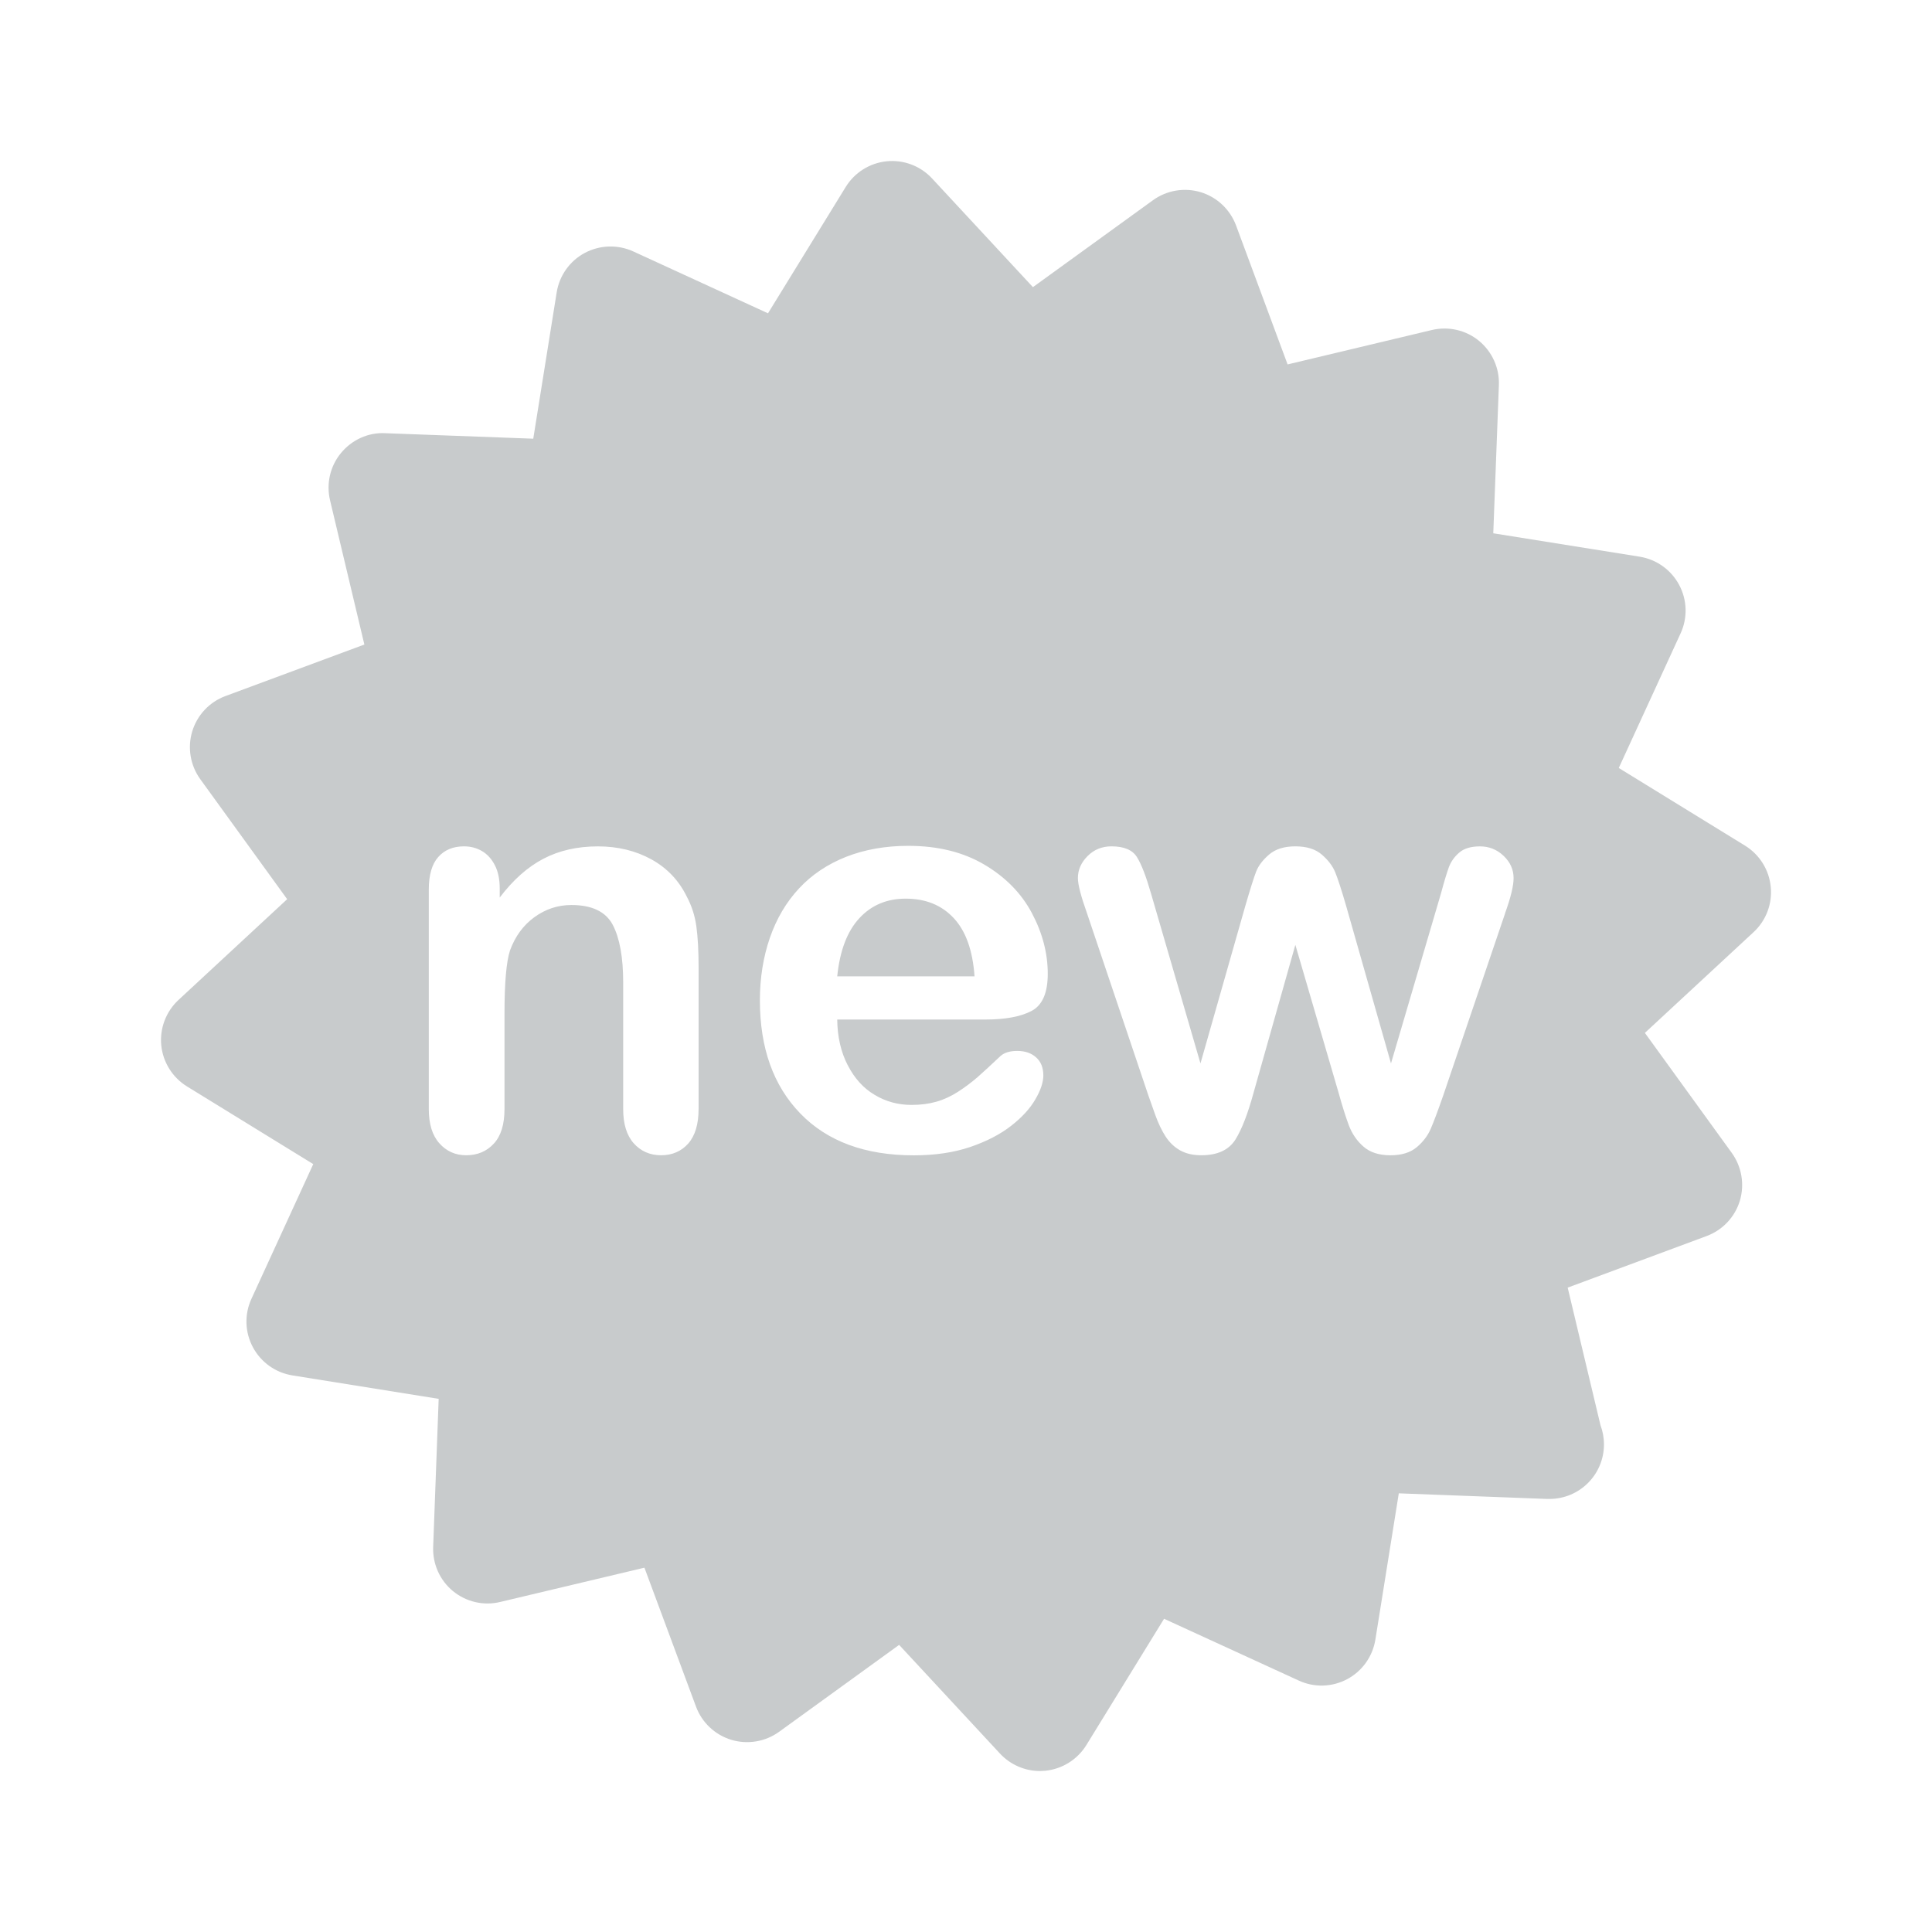
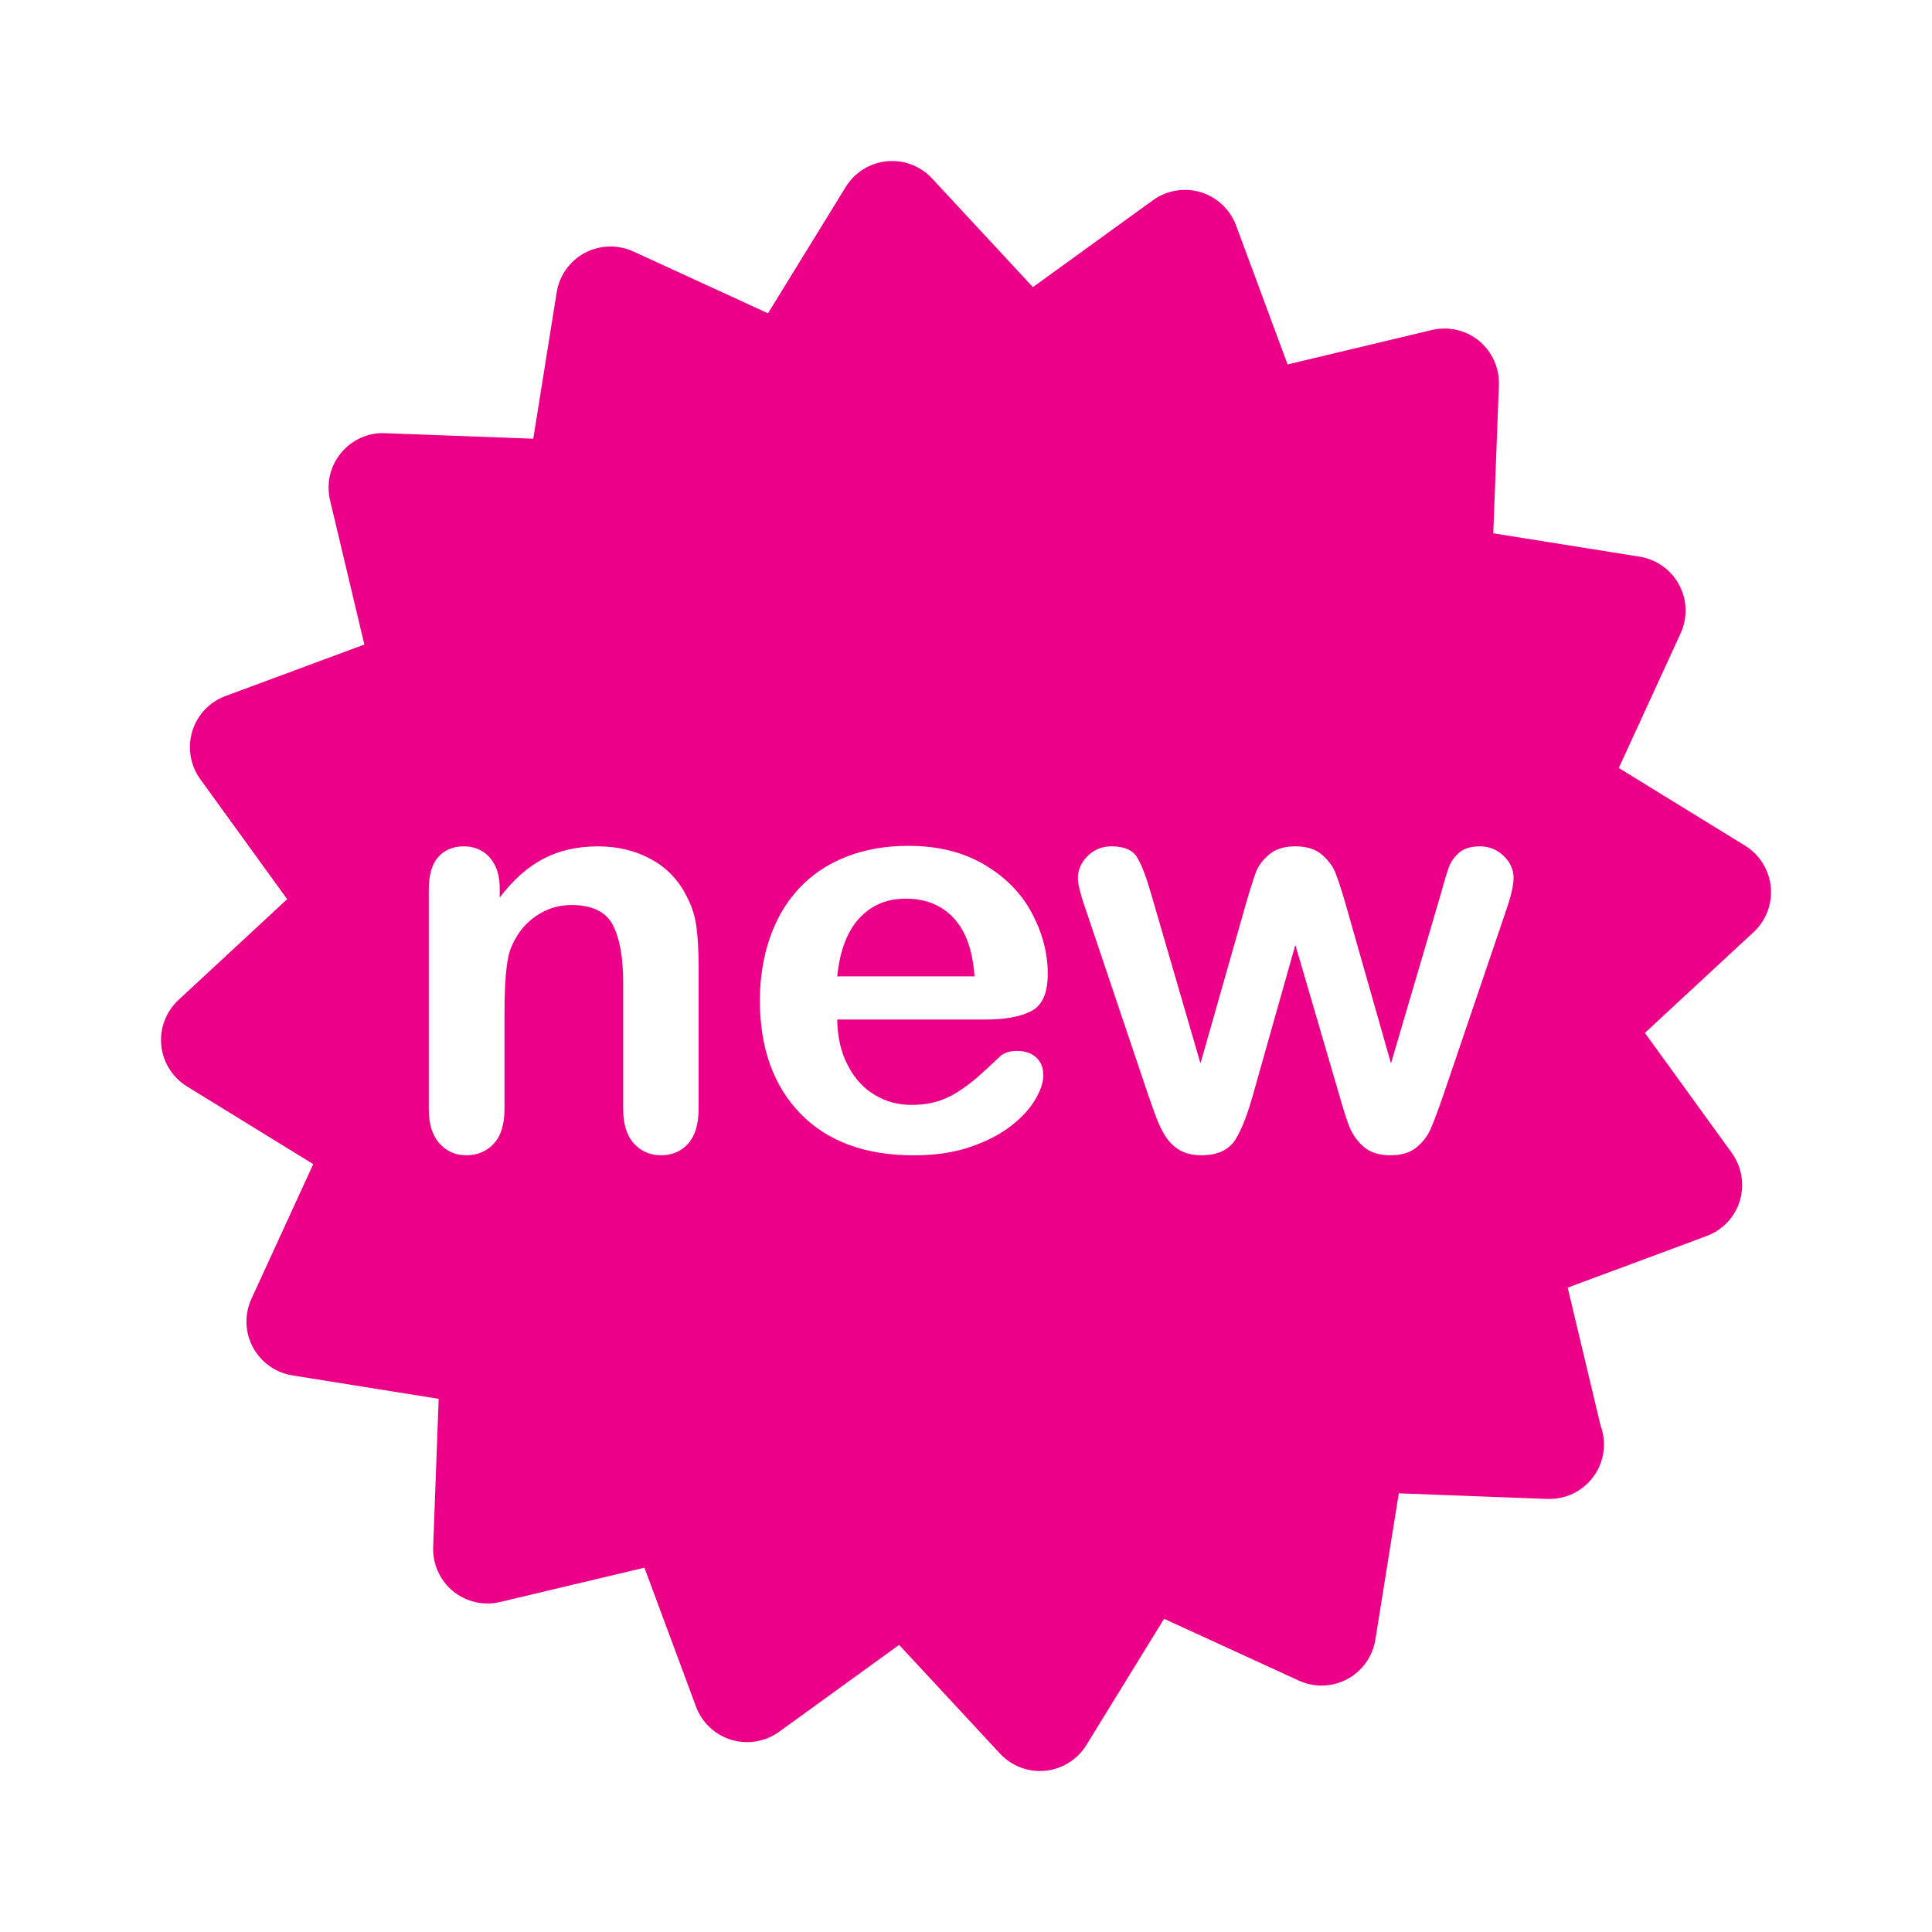
<svg xmlns="http://www.w3.org/2000/svg" width="72" height="72" viewBox="0 0 72 72">
-   <path d="M65.99 33.046c-.062-.63-.415-1.197-.957-1.531l-4.706-2.895 2.305-5.019c.265-.577.245-1.244-.055-1.804-.3-.562-.844-.949-1.471-1.051l-5.456-.872.209-5.521c.025-.635-.249-1.244-.74-1.65-.49-.403-1.142-.551-1.76-.404l-5.374 1.282-1.92-5.177c-.222-.596-.708-1.056-1.315-1.241-.608-.183-1.266-.074-1.783.299l-4.473 3.239-3.757-4.049c-.432-.467-1.056-.704-1.69-.642-.632.064-1.199.418-1.531.96l-2.895 4.706-5.021-2.306c-.575-.263-1.244-.243-1.805.055-.56.297-.948.844-1.049 1.471l-.873 5.453-5.521-.205c-.628-.034-1.244.249-1.647.742-.403.49-.552 1.14-.405 1.759l1.279 5.375-5.177 1.92c-.596.22-1.052.706-1.238 1.316-.182.607-.073 1.266.299 1.781l3.239 4.473-4.051 3.756c-.465.433-.703 1.058-.641 1.69.063.631.418 1.199.959 1.532l4.705 2.895-2.303 5.019c-.267.578-.246 1.245.053 1.804.3.562.844.95 1.47 1.051l5.454.874-.205 5.519c-.024.635.249 1.244.739 1.647.493.402 1.142.554 1.761.403l5.373-1.277 1.922 5.177c.22.595.706 1.052 1.315 1.238.607.182 1.268.073 1.782-.299l4.473-3.239 3.757 4.049c.386.416.927.652 1.491.652l.199-.01c.631-.064 1.198-.418 1.531-.958l2.895-4.706 5.021 2.303c.575.267 1.244.246 1.804-.053.561-.299.948-.844 1.05-1.472l.873-5.453 5.522.209h.092c1.122 0 2.032-.908 2.032-2.032 0-.252-.046-.494-.13-.717l-1.222-5.126 5.177-1.922c.597-.222 1.055-.708 1.239-1.315.182-.607.072-1.266-.3-1.783l-3.239-4.473 4.052-3.756c.466-.432.703-1.057.638-1.691zm-32.236.444c-.703 0-1.28.242-1.73.73-.452.489-.725 1.21-.823 2.165h5.117c-.068-.97-.328-1.693-.78-2.175-.45-.48-1.045-.72-1.783-.72m-7.721 7.839c0 .57-.13.997-.386 1.288-.258.289-.595.436-1.008.436-.421 0-.762-.152-1.025-.448-.262-.296-.391-.721-.391-1.276v-4.718c0-.934-.13-1.646-.386-2.14-.259-.495-.776-.744-1.546-.744-.503 0-.962.153-1.375.452-.415.301-.716.713-.91 1.239-.138.421-.206 1.213-.206 2.366v3.545c0 .576-.133 1.007-.4 1.293-.264.285-.605.431-1.027.431-.407 0-.74-.152-1.002-.448-.264-.296-.392-.721-.392-1.276v-8.182c0-.538.116-.942.35-1.206.234-.266.554-.4.961-.4.248 0 .472.059.672.176.199.118.36.294.48.53.121.232.18.523.18.861v.341c.497-.656 1.039-1.138 1.628-1.446.59-.308 1.266-.461 2.032-.461.744 0 1.41.163 1.996.486.586.325 1.021.786 1.313 1.381.185.346.305.718.36 1.119.055.4.083.913.083 1.534v5.268zm5.557-1.636c.251.491.584.86 1.001 1.107.416.252.877.377 1.38.377.337 0 .647-.04.926-.12.278-.079.548-.205.81-.373.262-.17.502-.352.724-.543.22-.195.508-.459.859-.791.143-.124.35-.185.618-.185.29 0 .524.079.703.24.179.158.27.383.27.673 0 .255-.1.557-.3.896-.199.343-.502.673-.905.986-.403.314-.91.576-1.519.785-.61.206-1.31.311-2.105.311-1.81 0-3.22-.52-4.226-1.558-1.006-1.037-1.508-2.443-1.508-4.219 0-.837.125-1.612.372-2.329.248-.716.61-1.329 1.086-1.84.473-.511 1.06-.903 1.756-1.179.696-.273 1.468-.409 2.316-.409 1.102 0 2.048.234 2.837.701.788.466 1.38 1.069 1.772 1.81.392.739.589 1.493.589 2.259 0 .713-.203 1.176-.61 1.386-.406.212-.979.317-1.716.317h-5.52c.007.643.137 1.209.39 1.701zm24.499-5.652l-2.305 6.783c-.199.573-.355.987-.466 1.243-.11.255-.283.486-.52.685-.24.201-.565.302-.978.302-.428 0-.764-.108-1.008-.323-.245-.214-.425-.478-.544-.789-.116-.312-.244-.714-.382-1.213l-1.613-5.517-1.559 5.517c-.209.766-.431 1.347-.672 1.735-.244.39-.666.589-1.273.589-.31 0-.574-.061-.79-.182-.218-.123-.397-.294-.544-.52-.143-.224-.271-.49-.382-.8l-.258-.728-2.285-6.783c-.227-.637-.341-1.076-.341-1.317 0-.306.12-.578.361-.82s.539-.362.889-.362c.469 0 .785.134.95.4.167.265.342.72.527 1.364l1.841 6.325 1.675-5.882c.179-.615.311-1.033.397-1.259.085-.223.247-.437.485-.642.239-.205.564-.306.977-.306.421 0 .75.101.986.306.239.205.406.425.503.663.096.237.232.651.402 1.238l1.675 5.882 1.86-6.325c.124-.459.224-.789.299-.992.078-.205.204-.384.384-.539.179-.155.437-.232.774-.232.338 0 .631.117.88.353.248.235.372.512.372.83 0 .289-.108.73-.32 1.317z" fill="#C8CBCC" />
+   <path d="M65.99 33.046c-.062-.63-.415-1.197-.957-1.531l-4.706-2.895 2.305-5.019c.265-.577.245-1.244-.055-1.804-.3-.562-.844-.949-1.471-1.051l-5.456-.872.209-5.521c.025-.635-.249-1.244-.74-1.65-.49-.403-1.142-.551-1.76-.404l-5.374 1.282-1.92-5.177c-.222-.596-.708-1.056-1.315-1.241-.608-.183-1.266-.074-1.783.299l-4.473 3.239-3.757-4.049c-.432-.467-1.056-.704-1.69-.642-.632.064-1.199.418-1.531.96l-2.895 4.706-5.021-2.306c-.575-.263-1.244-.243-1.805.055-.56.297-.948.844-1.049 1.471l-.873 5.453-5.521-.205c-.628-.034-1.244.249-1.647.742-.403.49-.552 1.14-.405 1.759l1.279 5.375-5.177 1.92c-.596.22-1.052.706-1.238 1.316-.182.607-.073 1.266.299 1.781l3.239 4.473-4.051 3.756c-.465.433-.703 1.058-.641 1.69.063.631.418 1.199.959 1.532l4.705 2.895-2.303 5.019c-.267.578-.246 1.245.053 1.804.3.562.844.95 1.47 1.051l5.454.874-.205 5.519c-.024.635.249 1.244.739 1.647.493.402 1.142.554 1.761.403l5.373-1.277 1.922 5.177c.22.595.706 1.052 1.315 1.238.607.182 1.268.073 1.782-.299l4.473-3.239 3.757 4.049c.386.416.927.652 1.491.652l.199-.01c.631-.064 1.198-.418 1.531-.958l2.895-4.706 5.021 2.303c.575.267 1.244.246 1.804-.053.561-.299.948-.844 1.05-1.472l.873-5.453 5.522.209h.092c1.122 0 2.032-.908 2.032-2.032 0-.252-.046-.494-.13-.717l-1.222-5.126 5.177-1.922c.597-.222 1.055-.708 1.239-1.315.182-.607.072-1.266-.3-1.783l-3.239-4.473 4.052-3.756c.466-.432.703-1.057.638-1.691zm-32.236.444c-.703 0-1.28.242-1.73.73-.452.489-.725 1.21-.823 2.165h5.117c-.068-.97-.328-1.693-.78-2.175-.45-.48-1.045-.72-1.783-.72m-7.721 7.839c0 .57-.13.997-.386 1.288-.258.289-.595.436-1.008.436-.421 0-.762-.152-1.025-.448-.262-.296-.391-.721-.391-1.276v-4.718c0-.934-.13-1.646-.386-2.14-.259-.495-.776-.744-1.546-.744-.503 0-.962.153-1.375.452-.415.301-.716.713-.91 1.239-.138.421-.206 1.213-.206 2.366v3.545c0 .576-.133 1.007-.4 1.293-.264.285-.605.431-1.027.431-.407 0-.74-.152-1.002-.448-.264-.296-.392-.721-.392-1.276v-8.182c0-.538.116-.942.35-1.206.234-.266.554-.4.961-.4.248 0 .472.059.672.176.199.118.36.294.48.53.121.232.18.523.18.861v.341c.497-.656 1.039-1.138 1.628-1.446.59-.308 1.266-.461 2.032-.461.744 0 1.41.163 1.996.486.586.325 1.021.786 1.313 1.381.185.346.305.718.36 1.119.055.4.083.913.083 1.534v5.268zm5.557-1.636c.251.491.584.86 1.001 1.107.416.252.877.377 1.38.377.337 0 .647-.04.926-.12.278-.079.548-.205.81-.373.262-.17.502-.352.724-.543.22-.195.508-.459.859-.791.143-.124.35-.185.618-.185.29 0 .524.079.703.24.179.158.27.383.27.673 0 .255-.1.557-.3.896-.199.343-.502.673-.905.986-.403.314-.91.576-1.519.785-.61.206-1.31.311-2.105.311-1.81 0-3.22-.52-4.226-1.558-1.006-1.037-1.508-2.443-1.508-4.219 0-.837.125-1.612.372-2.329.248-.716.61-1.329 1.086-1.84.473-.511 1.06-.903 1.756-1.179.696-.273 1.468-.409 2.316-.409 1.102 0 2.048.234 2.837.701.788.466 1.38 1.069 1.772 1.81.392.739.589 1.493.589 2.259 0 .713-.203 1.176-.61 1.386-.406.212-.979.317-1.716.317h-5.52c.007.643.137 1.209.39 1.701zm24.499-5.652l-2.305 6.783c-.199.573-.355.987-.466 1.243-.11.255-.283.486-.52.685-.24.201-.565.302-.978.302-.428 0-.764-.108-1.008-.323-.245-.214-.425-.478-.544-.789-.116-.312-.244-.714-.382-1.213l-1.613-5.517-1.559 5.517c-.209.766-.431 1.347-.672 1.735-.244.39-.666.589-1.273.589-.31 0-.574-.061-.79-.182-.218-.123-.397-.294-.544-.52-.143-.224-.271-.49-.382-.8l-.258-.728-2.285-6.783c-.227-.637-.341-1.076-.341-1.317 0-.306.12-.578.361-.82s.539-.362.889-.362c.469 0 .785.134.95.4.167.265.342.72.527 1.364l1.841 6.325 1.675-5.882c.179-.615.311-1.033.397-1.259.085-.223.247-.437.485-.642.239-.205.564-.306.977-.306.421 0 .75.101.986.306.239.205.406.425.503.663.096.237.232.651.402 1.238l1.675 5.882 1.86-6.325c.124-.459.224-.789.299-.992.078-.205.204-.384.384-.539.179-.155.437-.232.774-.232.338 0 .631.117.88.353.248.235.372.512.372.83 0 .289-.108.73-.32 1.317z" fill="#ED0088" />
</svg>
